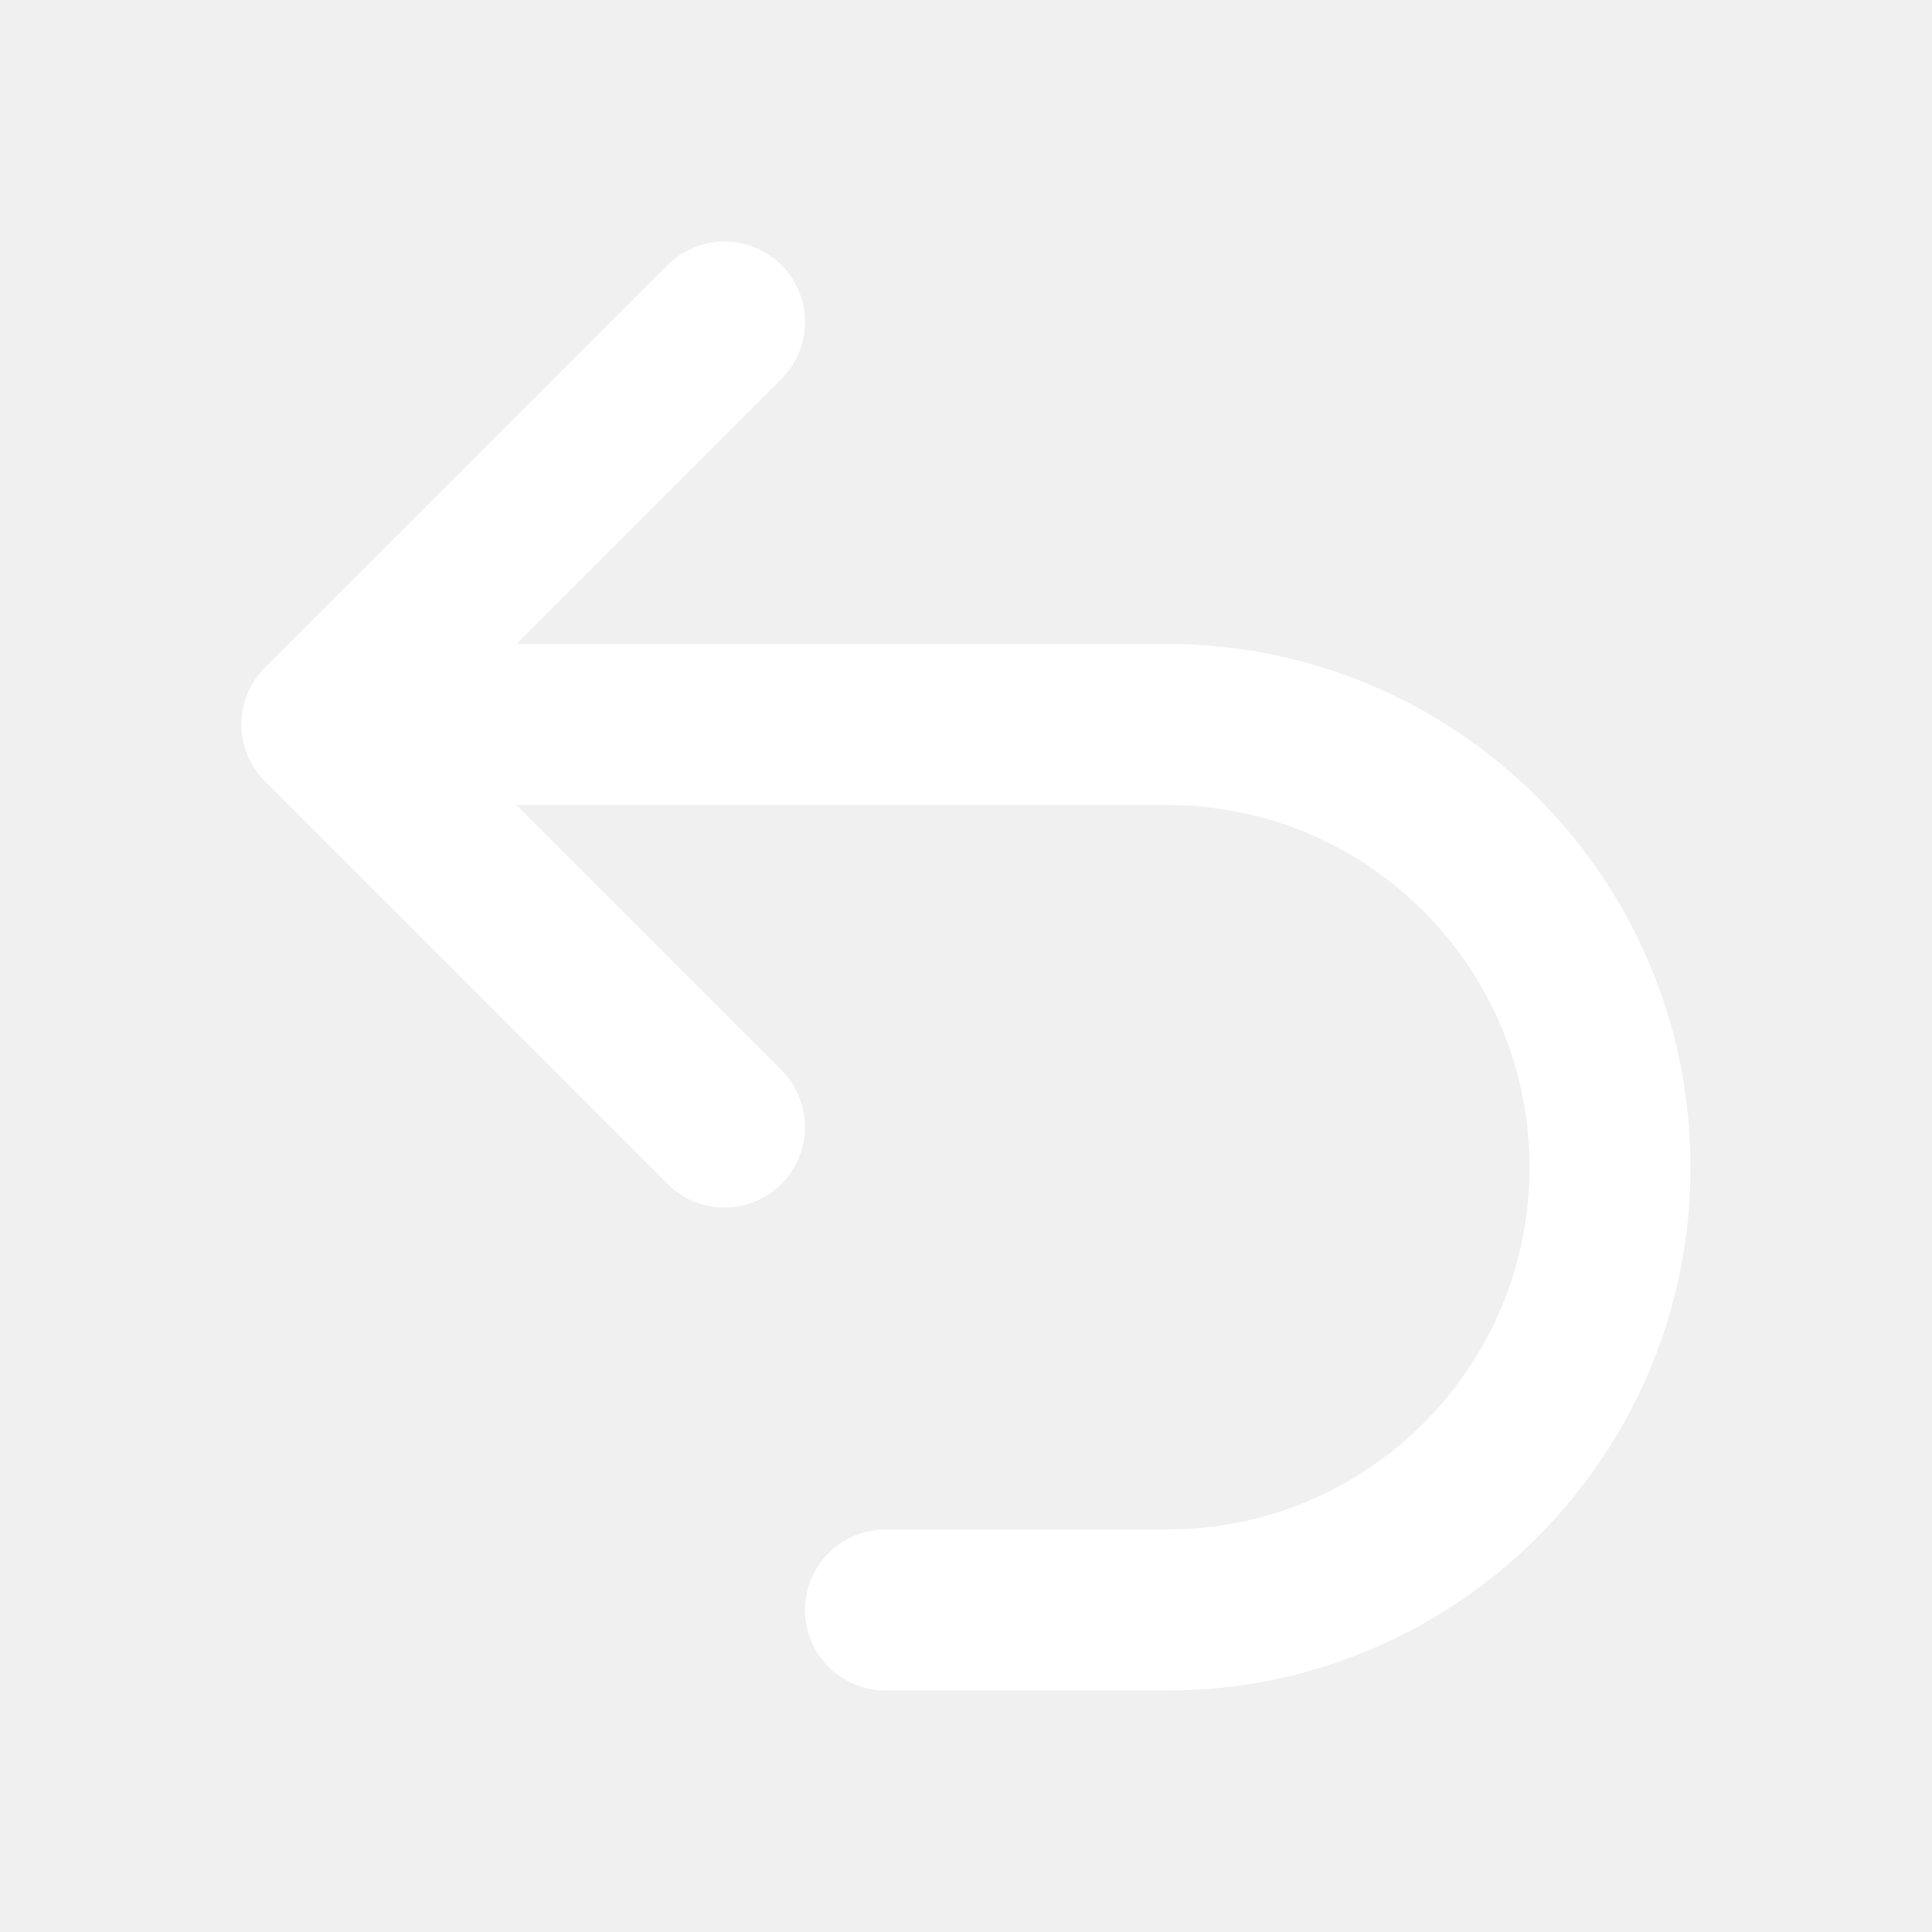
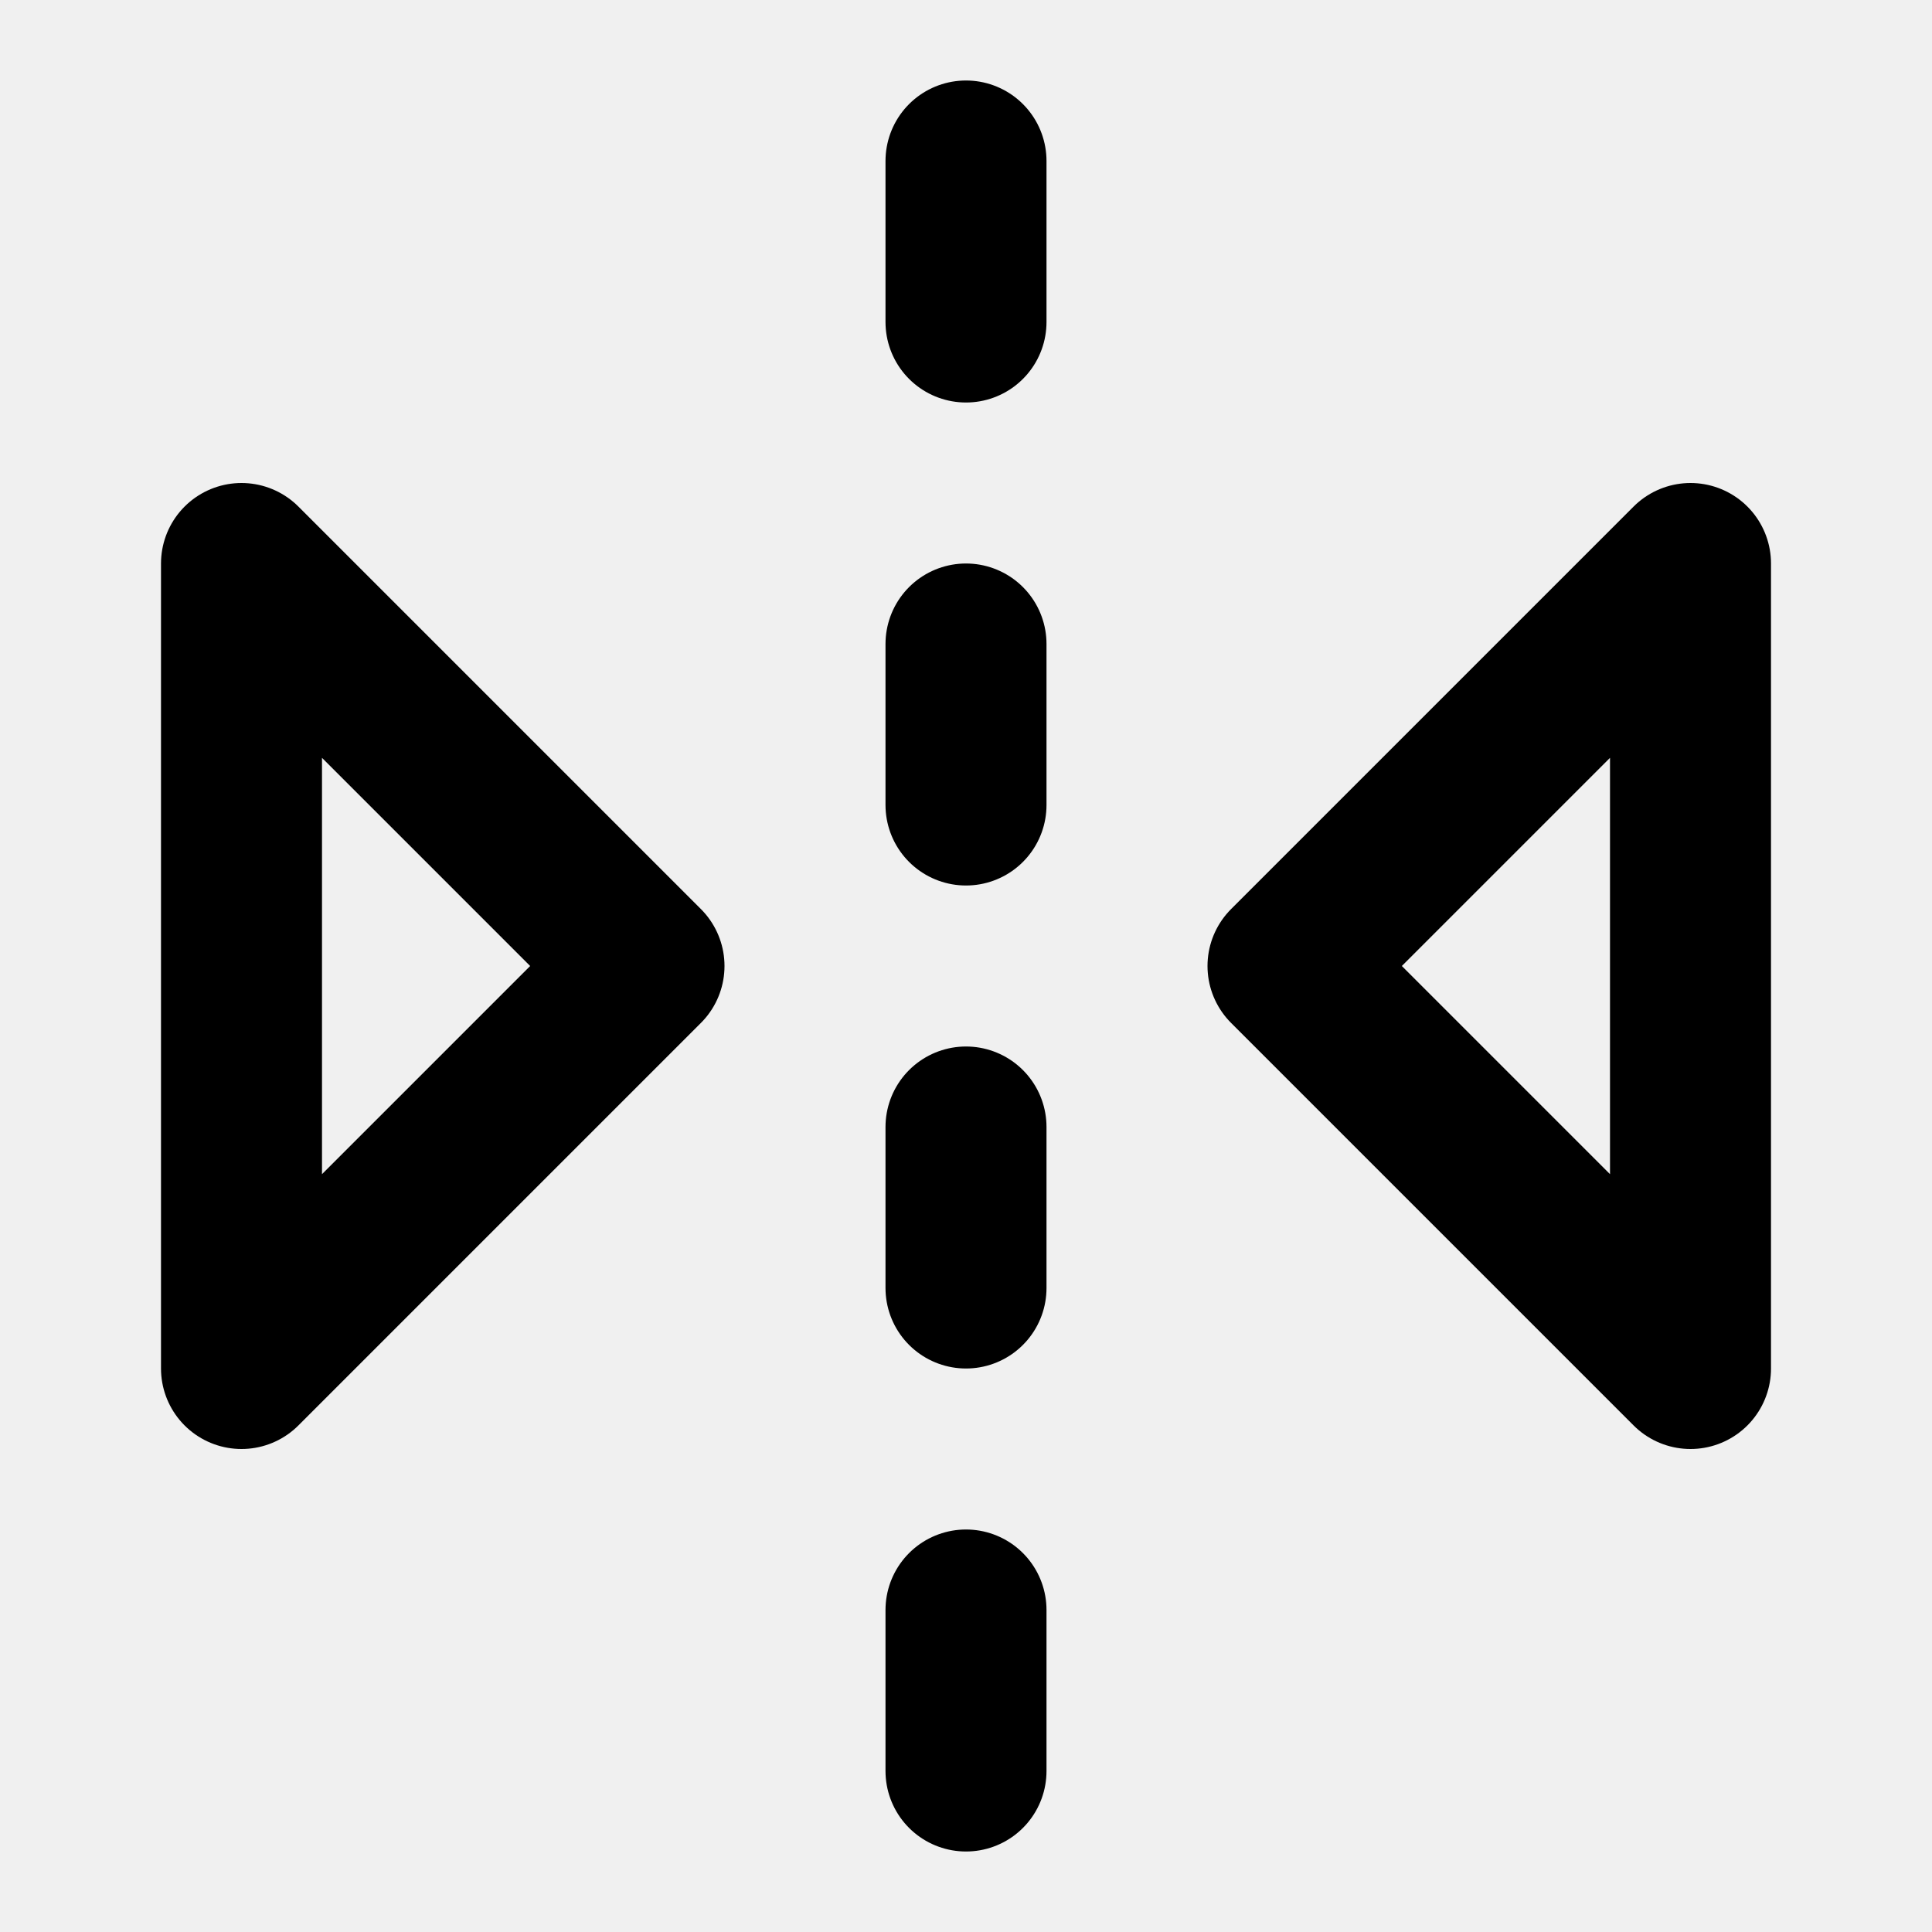
- <svg xmlns="http://www.w3.org/2000/svg" width="24" height="24" viewBox="0 0 24 24" fill="none" stroke="#ffffff" stroke-width="2" stroke-linecap="round" stroke-linejoin="round">
-   <path d="M9 14 4 9l5-5" />
-   <path d="M4 9h10.5a5.5 5.5 0 0 1 5.5 5.5a5.5 5.5 0 0 1-5.5 5.5H11" />
+ <svg xmlns="http://www.w3.org/2000/svg" width="24" height="24" viewBox="0 0 24 24" fill="none" stroke="currentColor" stroke-width="2" stroke-linecap="round" stroke-linejoin="round">
+   <path d="m3 7 5 5-5 5V7" />
+   <path d="m21 7-5 5 5 5V7" />
+   <path d="M12 20v2" />
+   <path d="M12 14v2" />
+   <path d="M12 8v2" />
+   <path d="M12 2v2" />
</svg>
